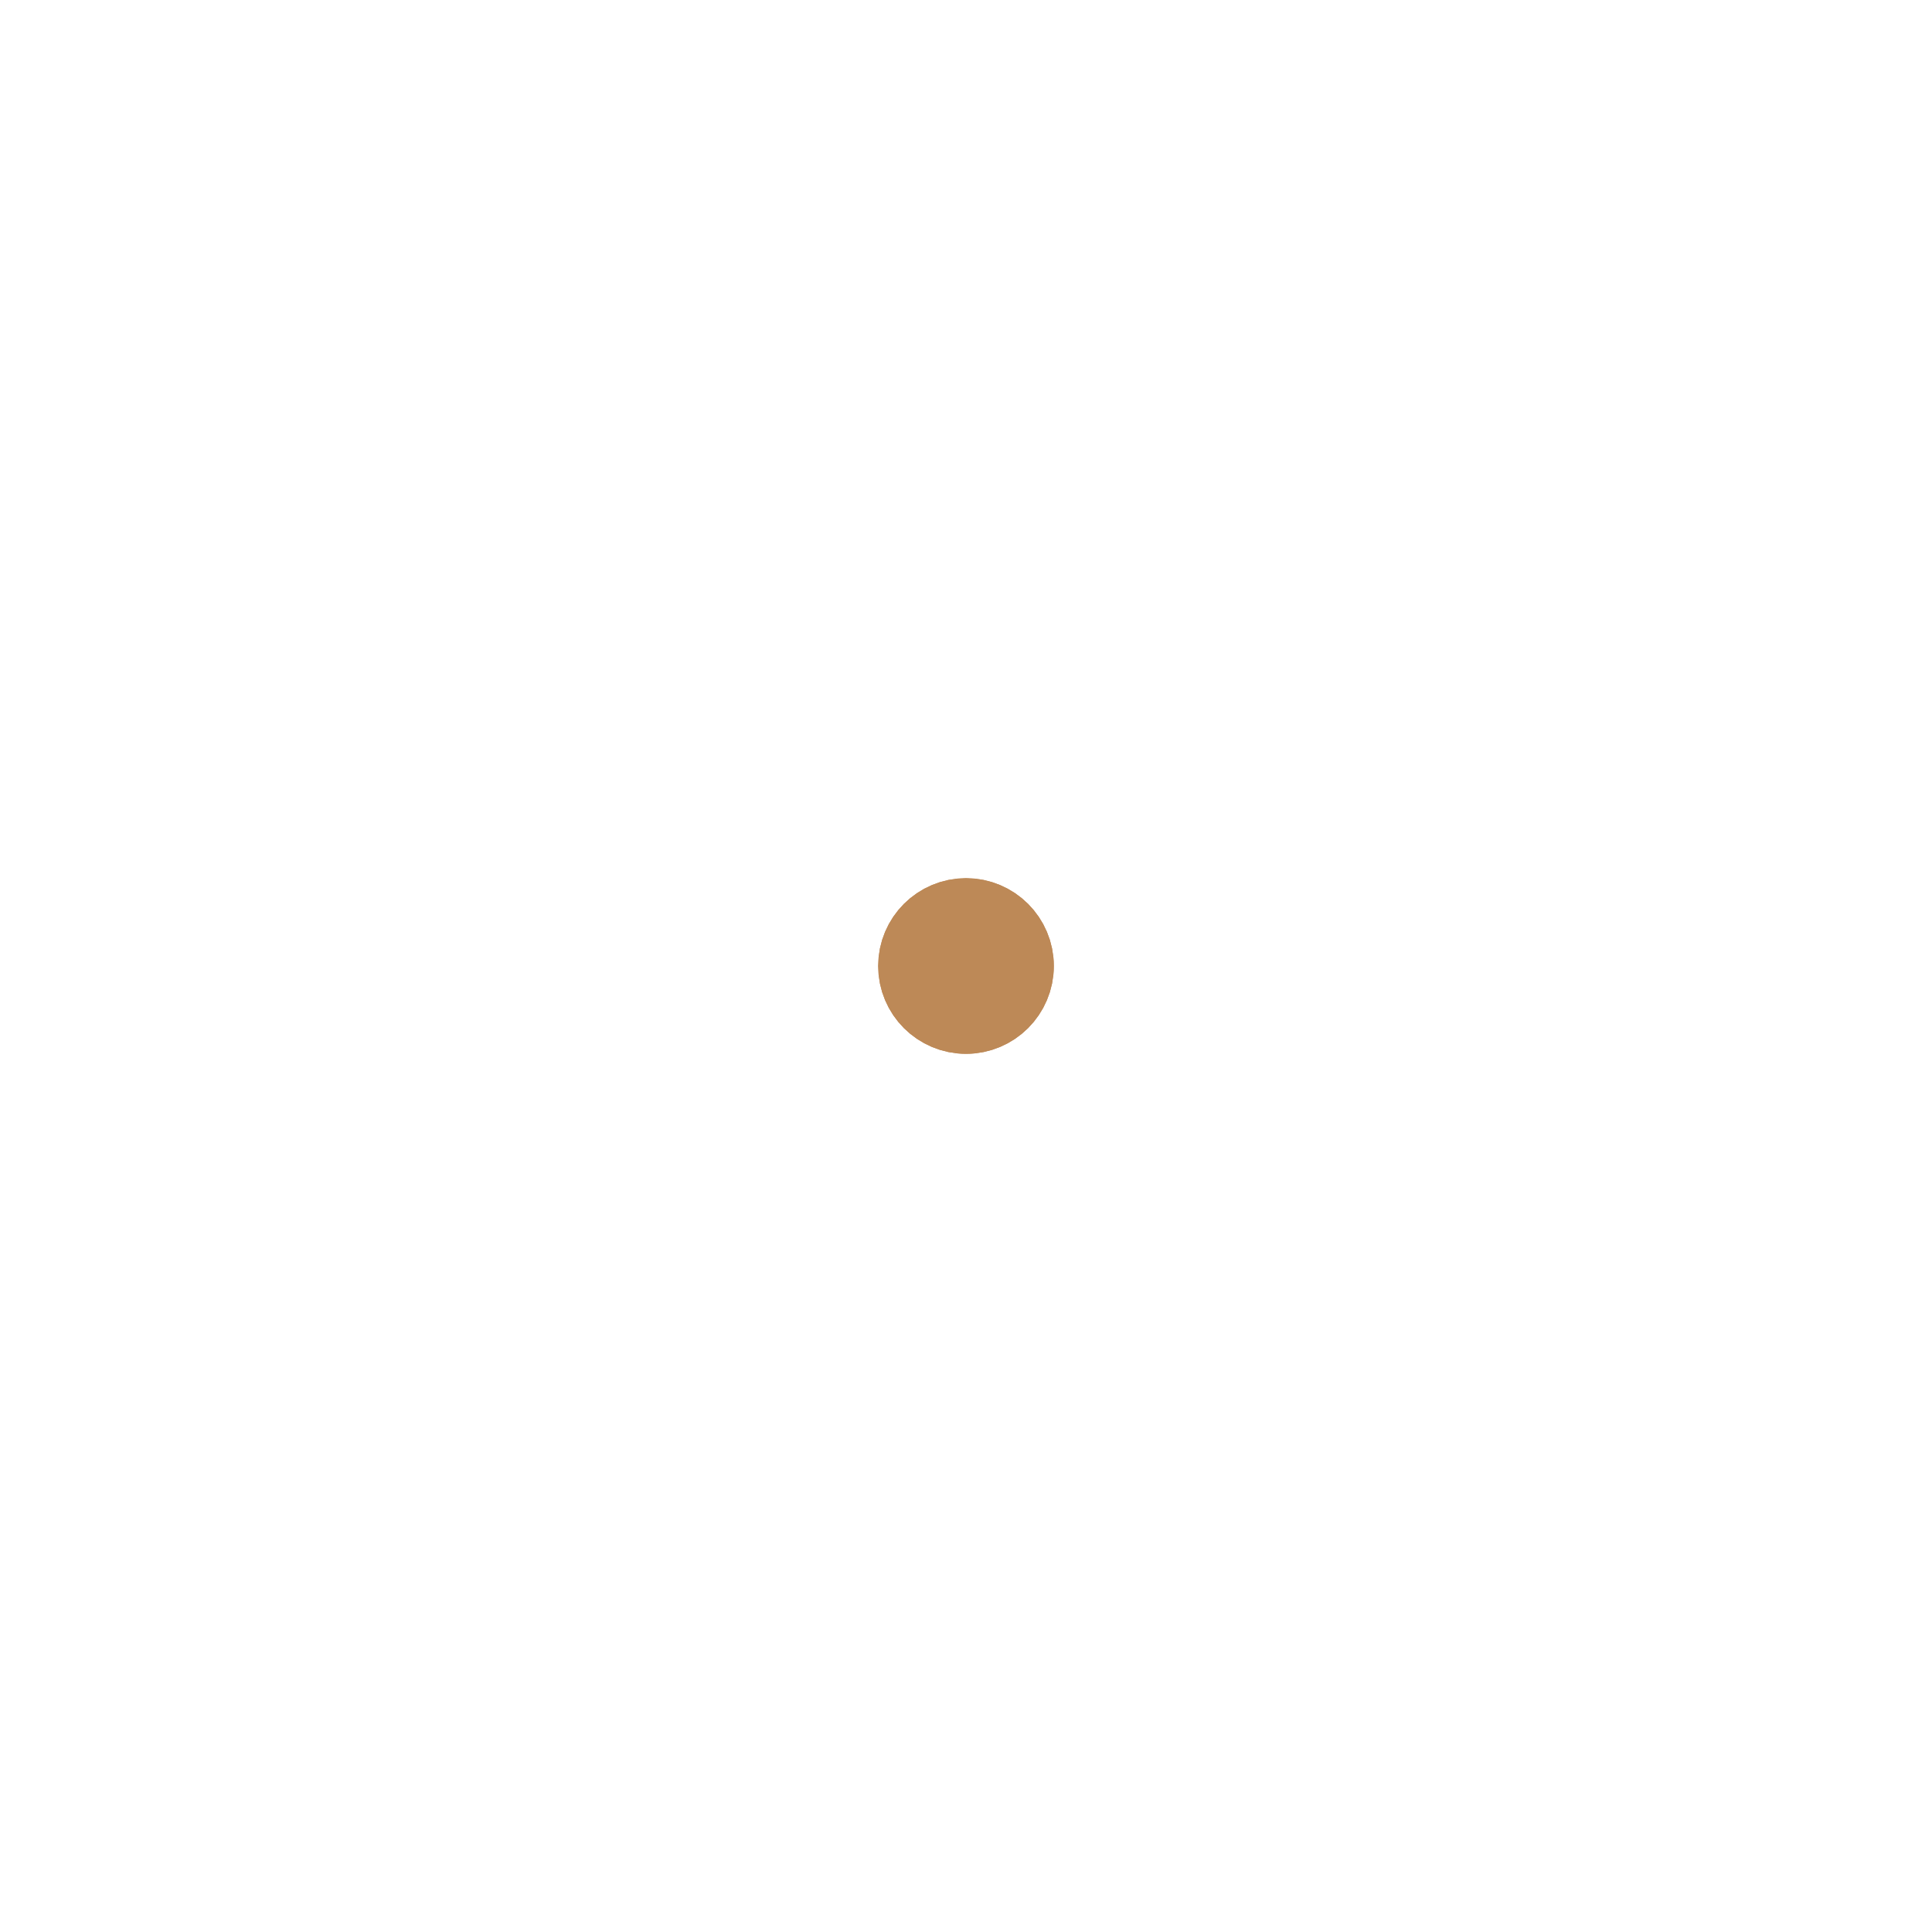
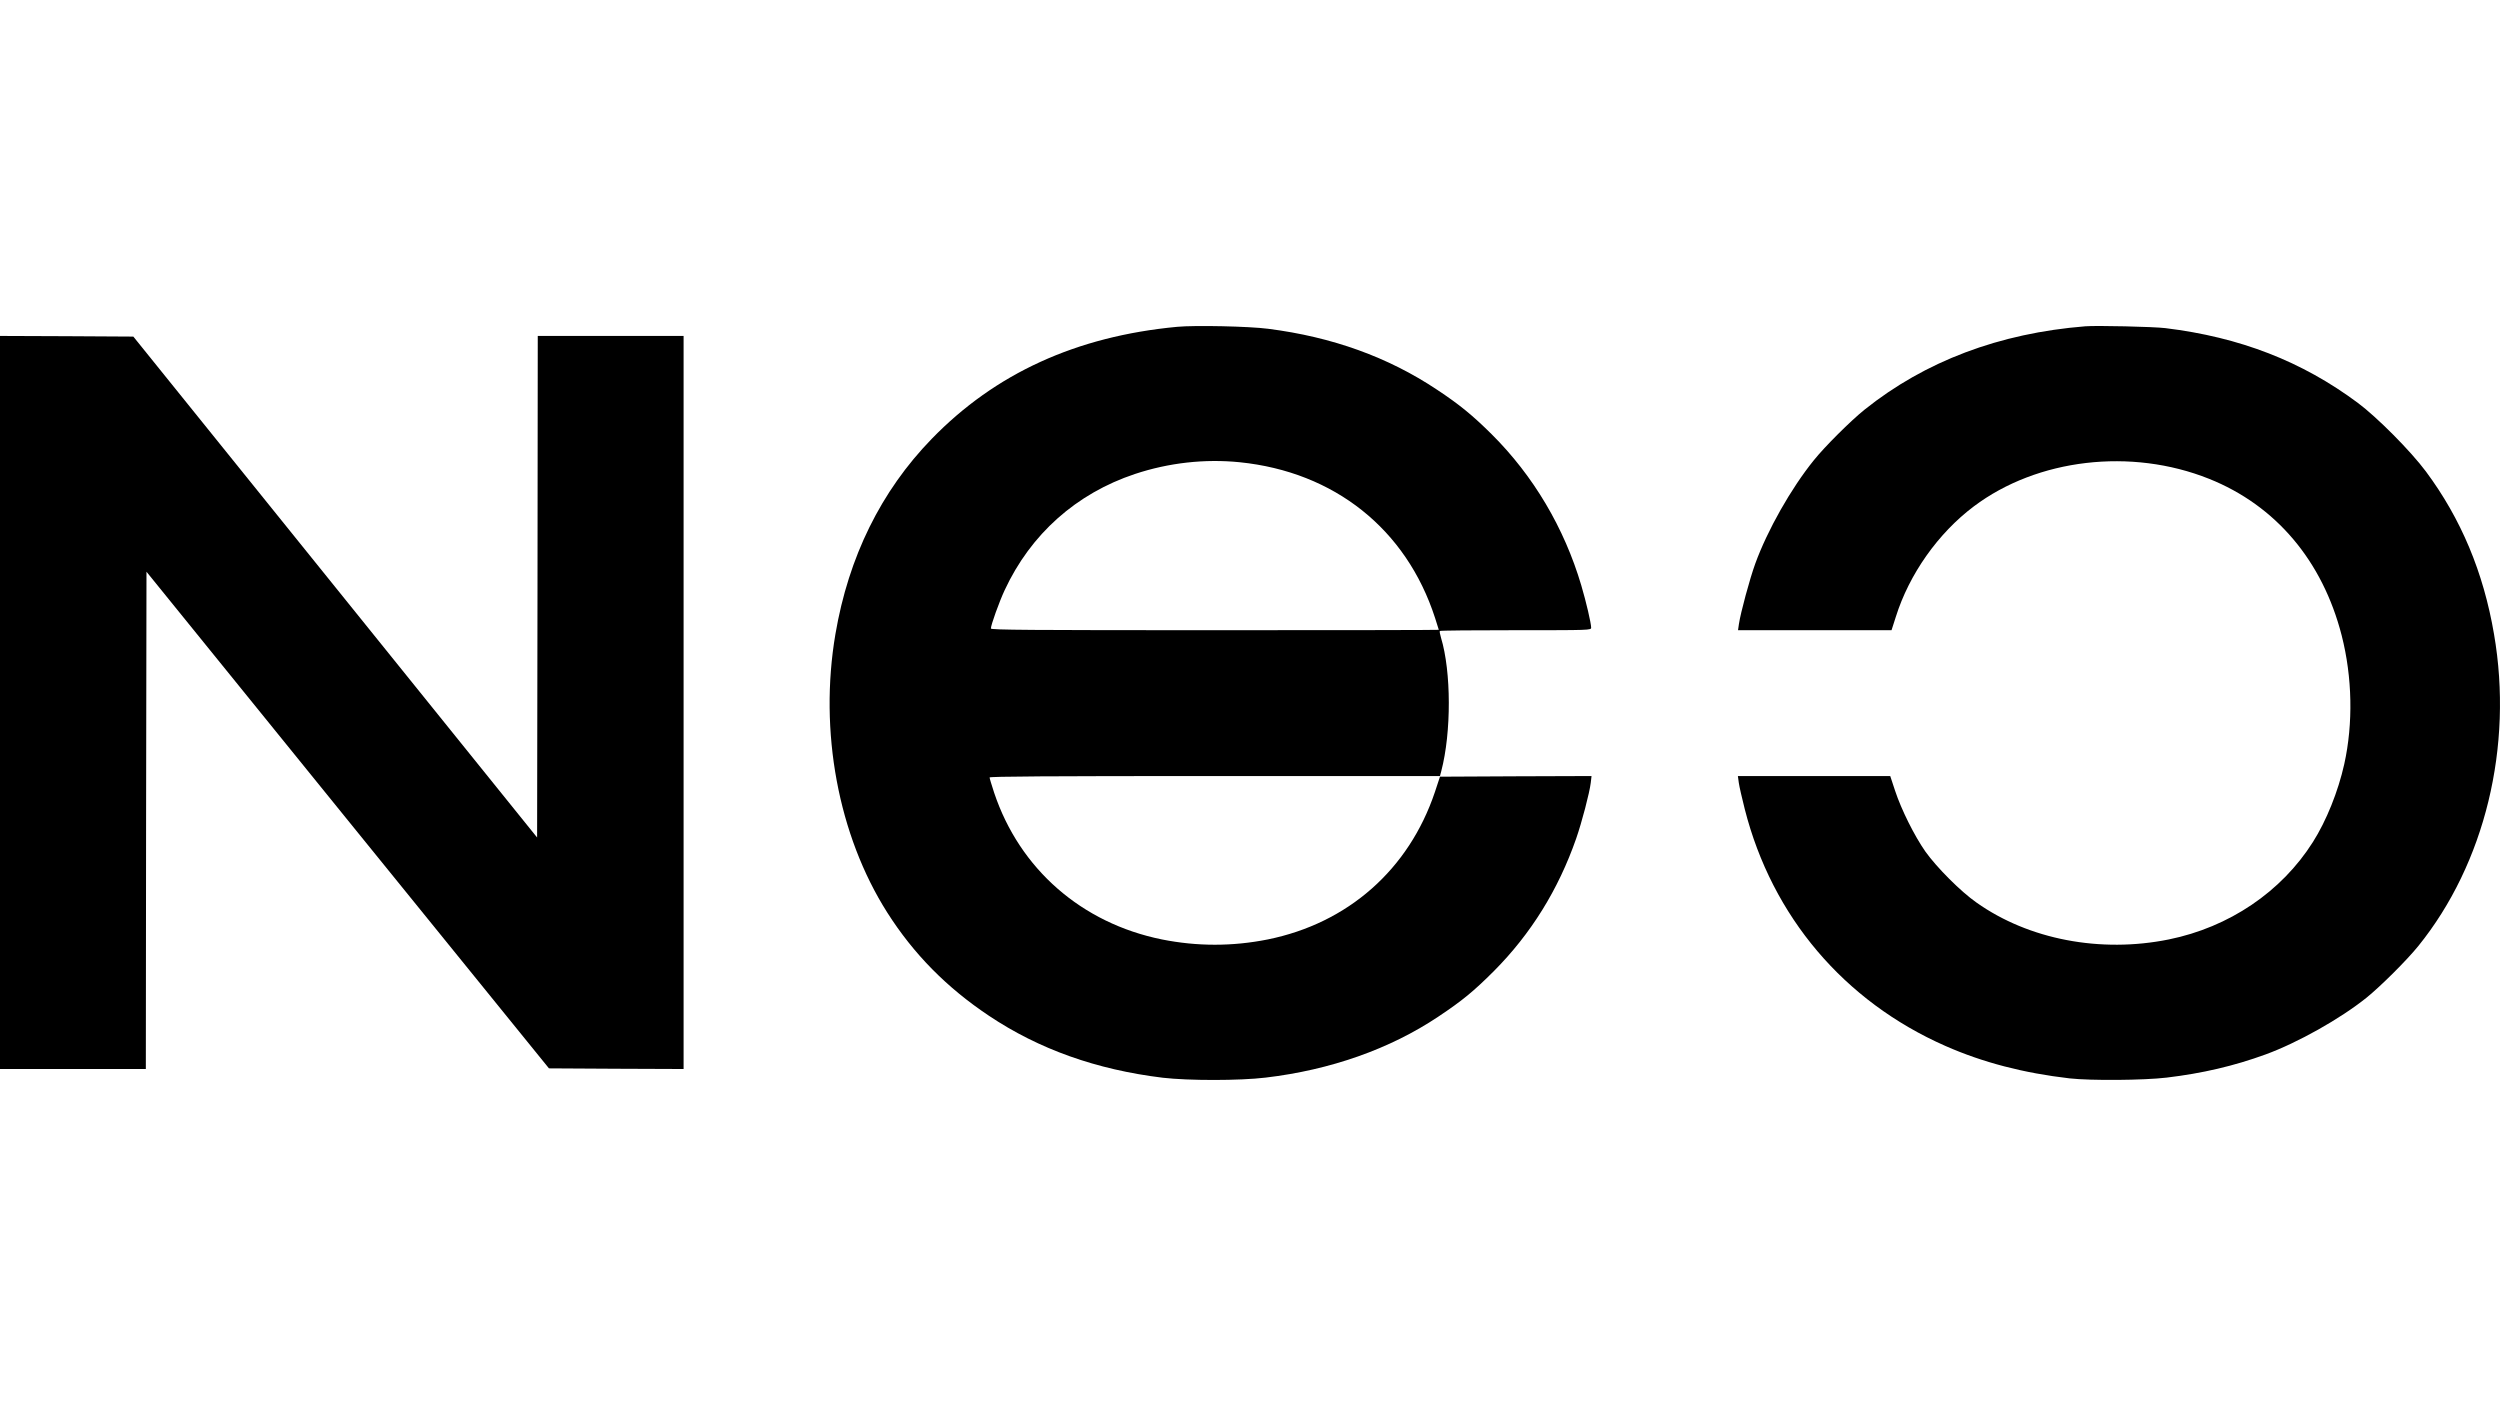
- <svg xmlns="http://www.w3.org/2000/svg" width="80" height="80" viewBox="0 0 44 44" stroke="#bd8957">
-   <g fill="none" fill-rule="evenodd" stroke-width="2">
-     <circle cx="22" cy="22" r="1">
-       <animate attributeName="r" begin="0s" dur="1.8s" values="1; 20" calcMode="spline" keyTimes="0; 1" keySplines="0.165, 0.84, 0.44, 1" repeatCount="indefinite" />
-       <animate attributeName="stroke-opacity" begin="0s" dur="1.8s" values="1; 0" calcMode="spline" keyTimes="0; 1" keySplines="0.3, 0.61, 0.355, 1" repeatCount="indefinite" />
-     </circle>
-     <circle cx="22" cy="22" r="1">
-       <animate attributeName="r" begin="-0.9s" dur="1.8s" values="1; 20" calcMode="spline" keyTimes="0; 1" keySplines="0.165, 0.84, 0.44, 1" repeatCount="indefinite" />
-       <animate attributeName="stroke-opacity" begin="-0.9s" dur="1.8s" values="1; 0" calcMode="spline" keyTimes="0; 1" keySplines="0.3, 0.61, 0.355, 1" repeatCount="indefinite" />
-     </circle>
+ <svg xmlns="http://www.w3.org/2000/svg" version="1.0" width="1920pt" height="1080pt" viewBox="0 0 1920 1080" preserveAspectRatio="xMidYMid meet">
+   <g transform="translate(0,1080) scale(0.1,-0.1)" fill="#000000" stroke="none">
+     <path d="M9040 8290 c-773 -73 -1396 -357 -1885 -861 -389 -401 -638 -906 -739 -1499 -127 -745 21 -1544 398 -2138 202 -318 456 -576 781 -793 384 -257 826 -414 1335 -476 198 -23 590 -23 790 1 499 59 955 220 1326 468 186 124 273 196 429 352 282 284 493 623 630 1016 43 123 103 352 112 428 l6 52 -582 -2 -582 -3 -39 -118 c-200 -595 -667 -1007 -1284 -1132 -270 -54 -542 -54 -812 0 -617 125 -1093 541 -1289 1127 -19 58 -35 111 -35 117 0 8 457 11 1730 11 l1729 0 10 38 c78 297 77 764 -2 1024 -8 26 -12 49 -9 52 3 4 266 6 584 6 572 0 578 0 578 20 0 33 -38 197 -76 325 -130 440 -368 842 -688 1160 -145 144 -247 228 -421 343 -374 249 -802 404 -1296 467 -146 19 -561 28 -699 15z m481 -1040 c727 -74 1279 -513 1500 -1195 16 -49 29 -90 29 -92 0 -2 -774 -3 -1720 -3 -1423 0 -1720 2 -1720 13 0 27 64 205 106 295 200 430 550 742 1001 892 259 86 535 117 804 90z" />
+     <path d="M16015 8294 c-660 -53 -1230 -268 -1695 -640 -107 -86 -306 -284 -390 -389 -174 -215 -356 -536 -450 -795 -42 -116 -112 -375 -125 -462 l-7 -48 590 0 589 0 33 103 c103 328 325 642 599 848 488 367 1208 451 1806 212 513 -205 872 -630 1019 -1203 82 -321 89 -676 20 -988 -47 -211 -138 -437 -241 -599 -242 -383 -644 -654 -1107 -748 -524 -106 -1075 -1 -1476 283 -122 85 -306 270 -393 392 -84 120 -185 322 -233 468 l-37 112 -585 0 -585 0 7 -52 c4 -29 25 -120 46 -203 210 -824 762 -1475 1541 -1818 288 -127 600 -208 954 -249 164 -18 569 -15 745 6 275 33 516 89 760 178 246 90 572 273 774 435 110 89 310 288 399 398 511 633 730 1532 581 2395 -81 476 -254 887 -523 1249 -117 157 -374 416 -523 527 -429 319 -904 504 -1478 574 -89 11 -528 21 -615 14z" />
+     <path d="M0 5405 l0 -2815 560 0 560 0 2 1910 3 1909 1545 -1907 1546 -1907 517 -3 517 -2 0 2815 0 2815 -560 0 -560 0 -2 -1926 -3 -1926 -1550 1923 -1551 1924 -512 3 -512 2 0 -2815z" />
  </g>
</svg>
